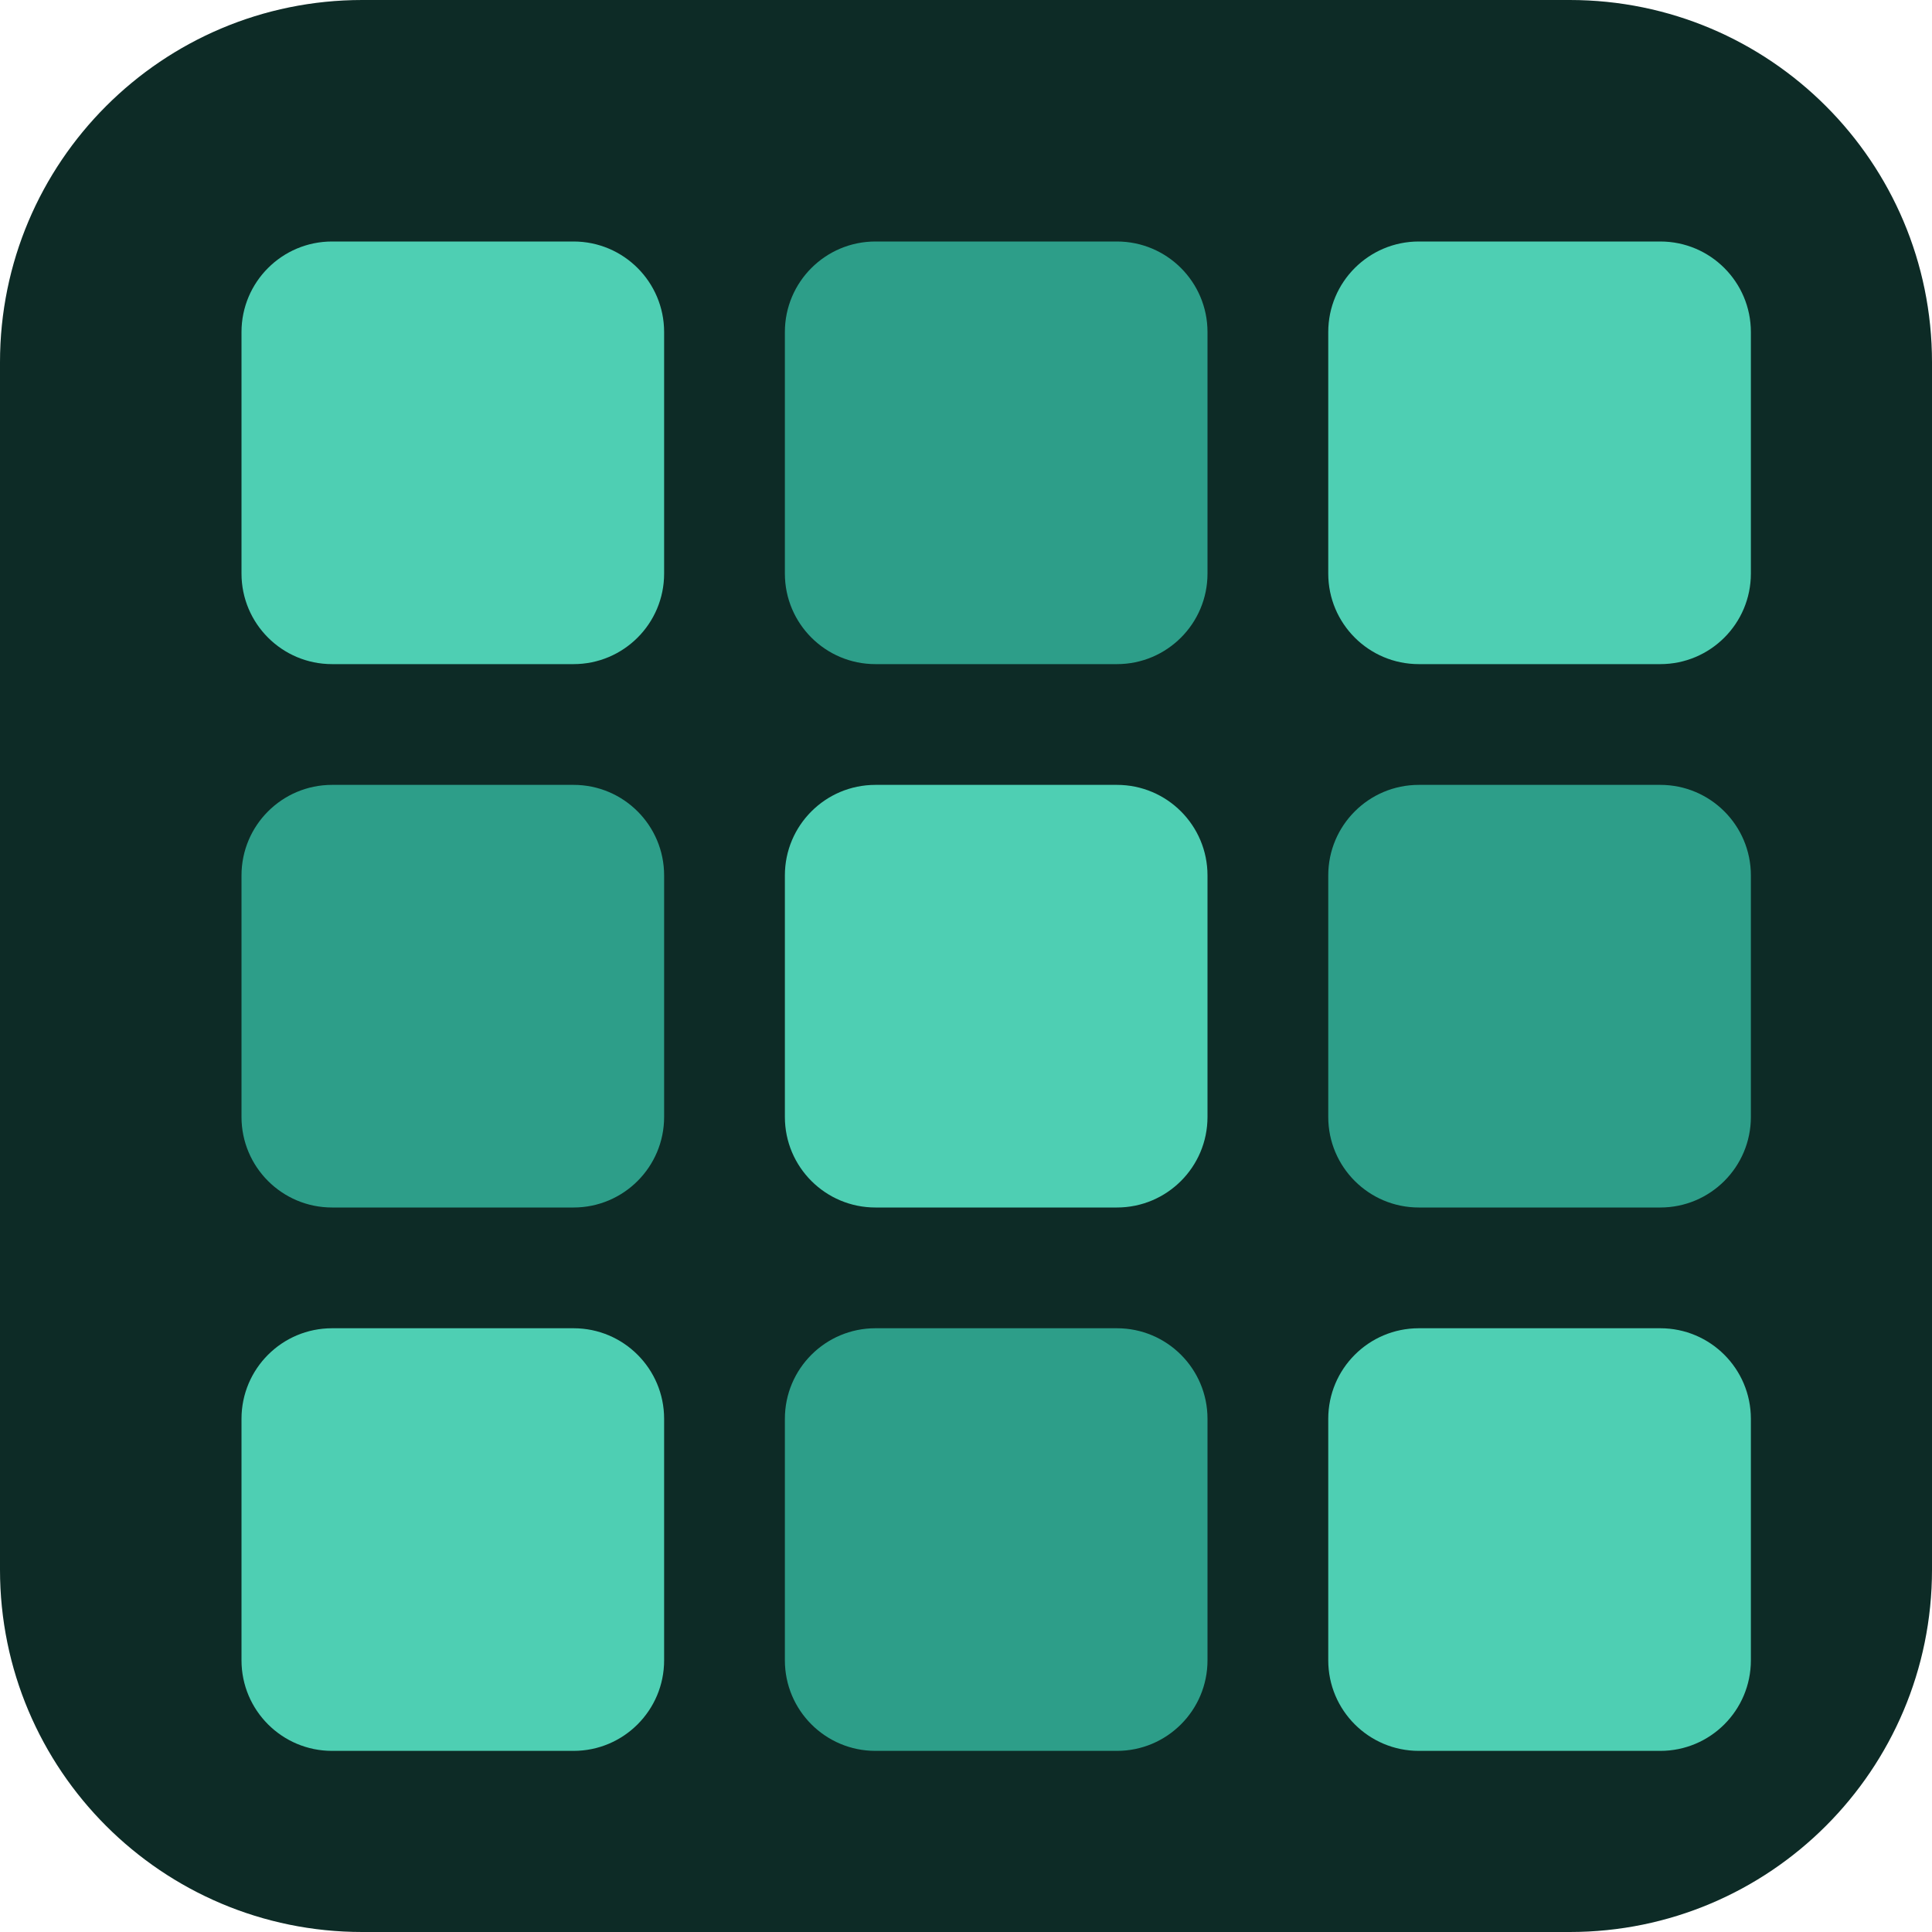
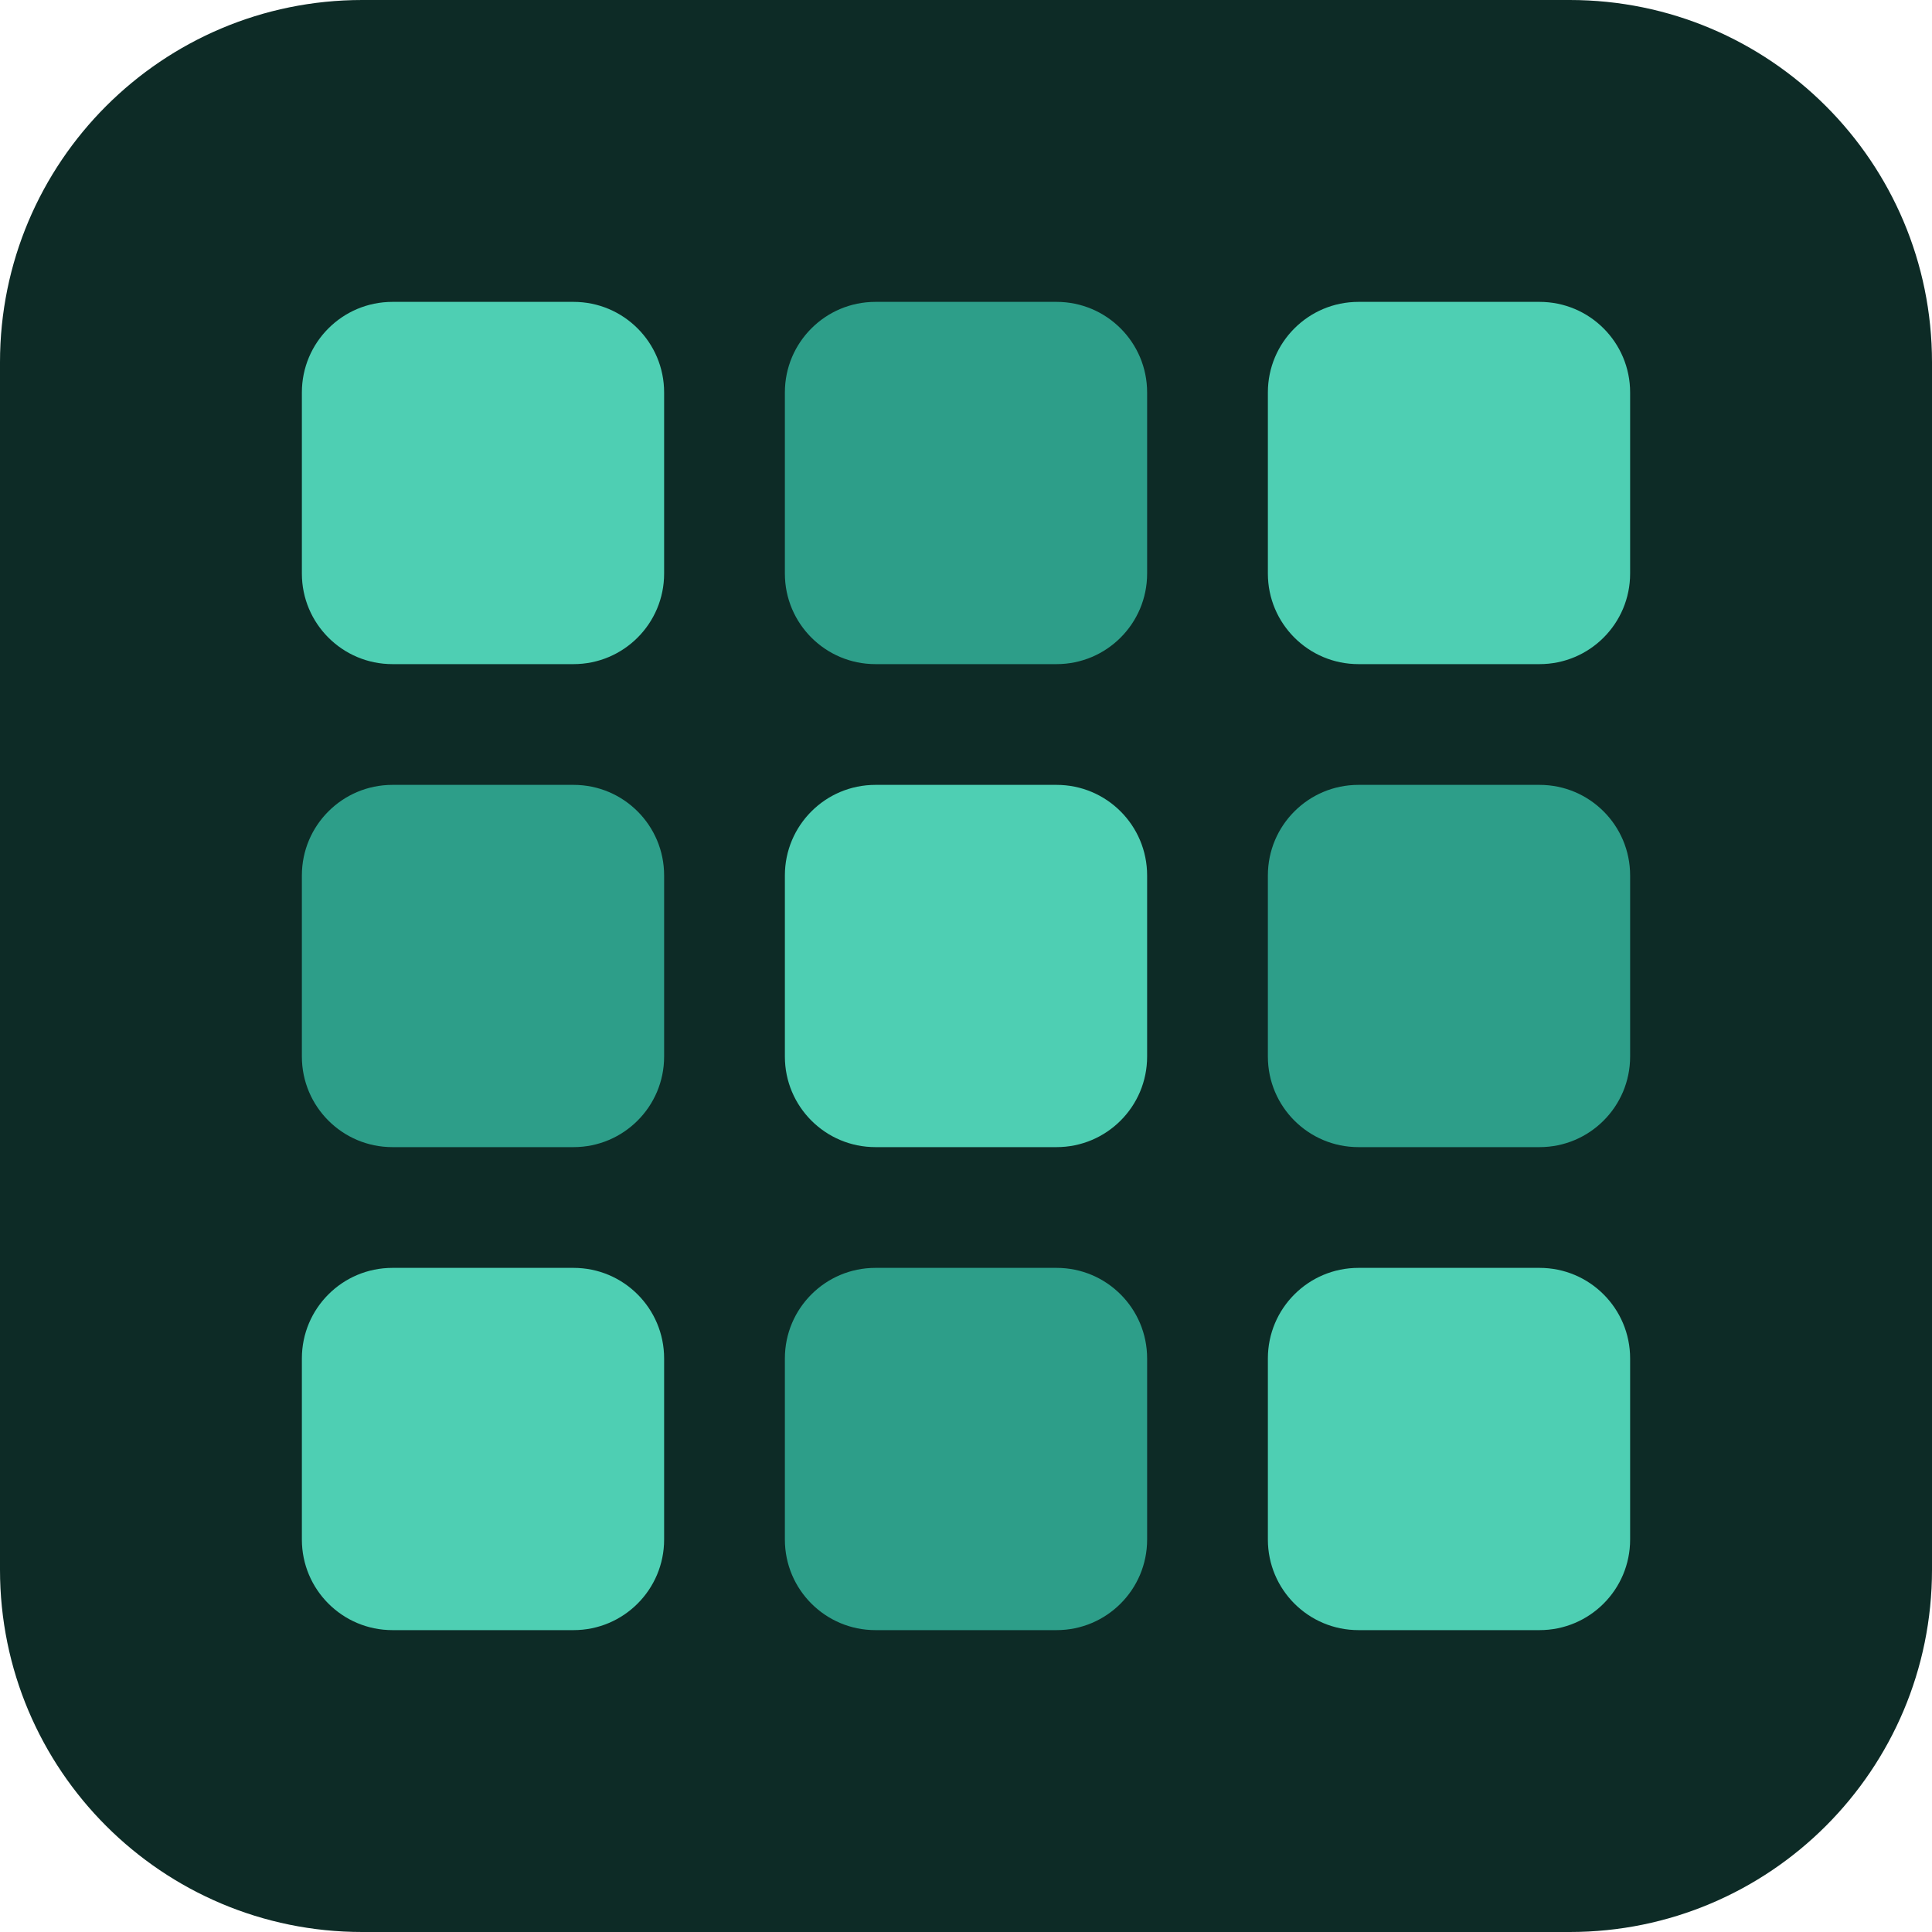
<svg xmlns="http://www.w3.org/2000/svg" viewBox="0 0 32 32">
  <rect width="32" height="32" rx="6" fill="#0D2B26" />
-   <rect x="4" y="4" width="7" height="7" rx="1.5" fill="#4ECFB3" />
-   <rect x="13" y="4" width="7" height="7" rx="1.5" fill="#2D9E89" />
-   <rect x="22" y="4" width="7" height="7" rx="1.5" fill="#4ECFB3" />
-   <rect x="4" y="13" width="7" height="7" rx="1.5" fill="#2D9E89" />
-   <rect x="13" y="13" width="7" height="7" rx="1.5" fill="#4ECFB3" />
-   <rect x="22" y="13" width="7" height="7" rx="1.5" fill="#2D9E89" />
-   <rect x="4" y="22" width="7" height="7" rx="1.5" fill="#4ECFB3" />
-   <rect x="13" y="22" width="7" height="7" rx="1.5" fill="#2D9E89" />
-   <rect x="22" y="22" width="7" height="7" rx="1.5" fill="#4ECFB3" />
+   <rect x="5" y="5" width="6" height="6" rx="1.5" fill="#4ECFB3" />
+   <rect x="13" y="5" width="6" height="6" rx="1.5" fill="#2D9E89" />
+   <rect x="21" y="5" width="6" height="6" rx="1.5" fill="#4ECFB3" />
+   <rect x="5" y="13" width="6" height="6" rx="1.5" fill="#2D9E89" />
+   <rect x="13" y="13" width="6" height="6" rx="1.5" fill="#4ECFB3" />
+   <rect x="21" y="13" width="6" height="6" rx="1.5" fill="#2D9E89" />
+   <rect x="5" y="21" width="6" height="6" rx="1.5" fill="#4ECFB3" />
+   <rect x="13" y="21" width="6" height="6" rx="1.5" fill="#2D9E89" />
+   <rect x="21" y="21" width="6" height="6" rx="1.5" fill="#4ECFB3" />
</svg>
